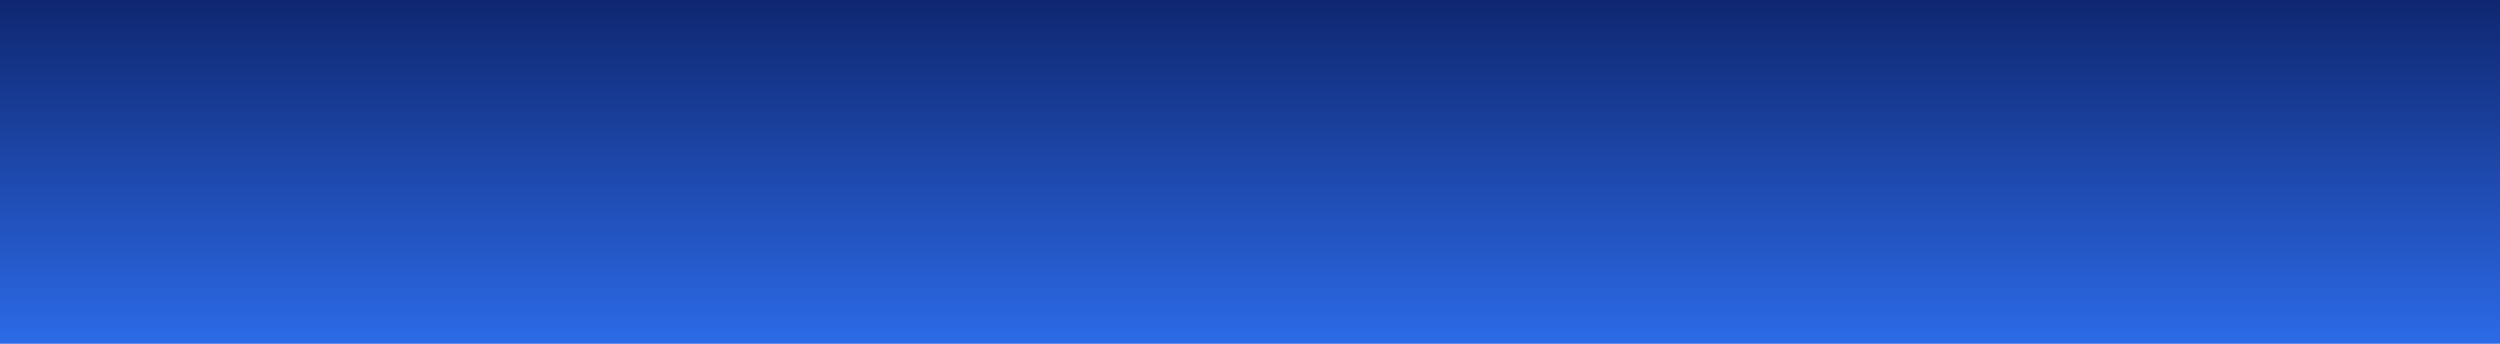
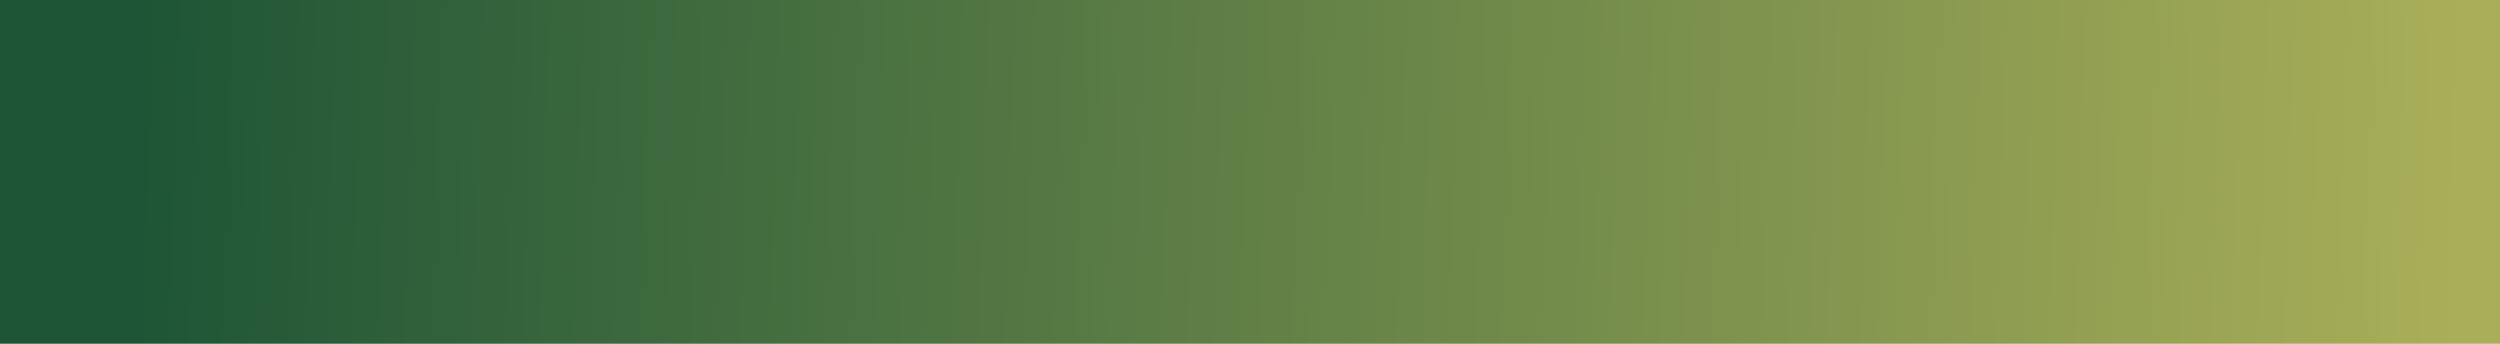
<svg xmlns="http://www.w3.org/2000/svg" width="1600" height="220" viewBox="0 0 1600 220">
  <defs>
-     <linearGradient id="linear-gradient" x1="0.5" x2="0.5" y2="1" gradientUnits="objectBoundingBox">
-       <stop offset="0" stop-color="#0f2771" />
-       <stop offset="1" stop-color="#2c6ae7" />
+     <linearGradient id="a" x1="0.98" y1="0.43" x2="0.058" y2="0.426" gradientUnits="objectBoundingBox">
+       <stop offset="0" stop-color="#a9ae58" />
+       <stop offset="1" stop-color="#1e5536" />
    </linearGradient>
  </defs>
-   <g id="Grupo_875513" data-name="Grupo 875513" transform="translate(0 -69)">
-     <g id="Grupo_53028" data-name="Grupo 53028">
-       <g id="Grupo_49020" data-name="Grupo 49020" transform="translate(0 69)">
-         <g id="Group_1153" data-name="Group 1153">
-           <path id="Recurso_1" data-name="Recurso 1" d="M0,0H1600V220H0Z" fill="url(#linear-gradient)" />
-         </g>
-       </g>
+   <g transform="translate(0 -69)">
+     <g transform="translate(0 69)">
+       <path d="M0,0H1600V220H0Z" fill="url(#a)" />
    </g>
  </g>
</svg>
